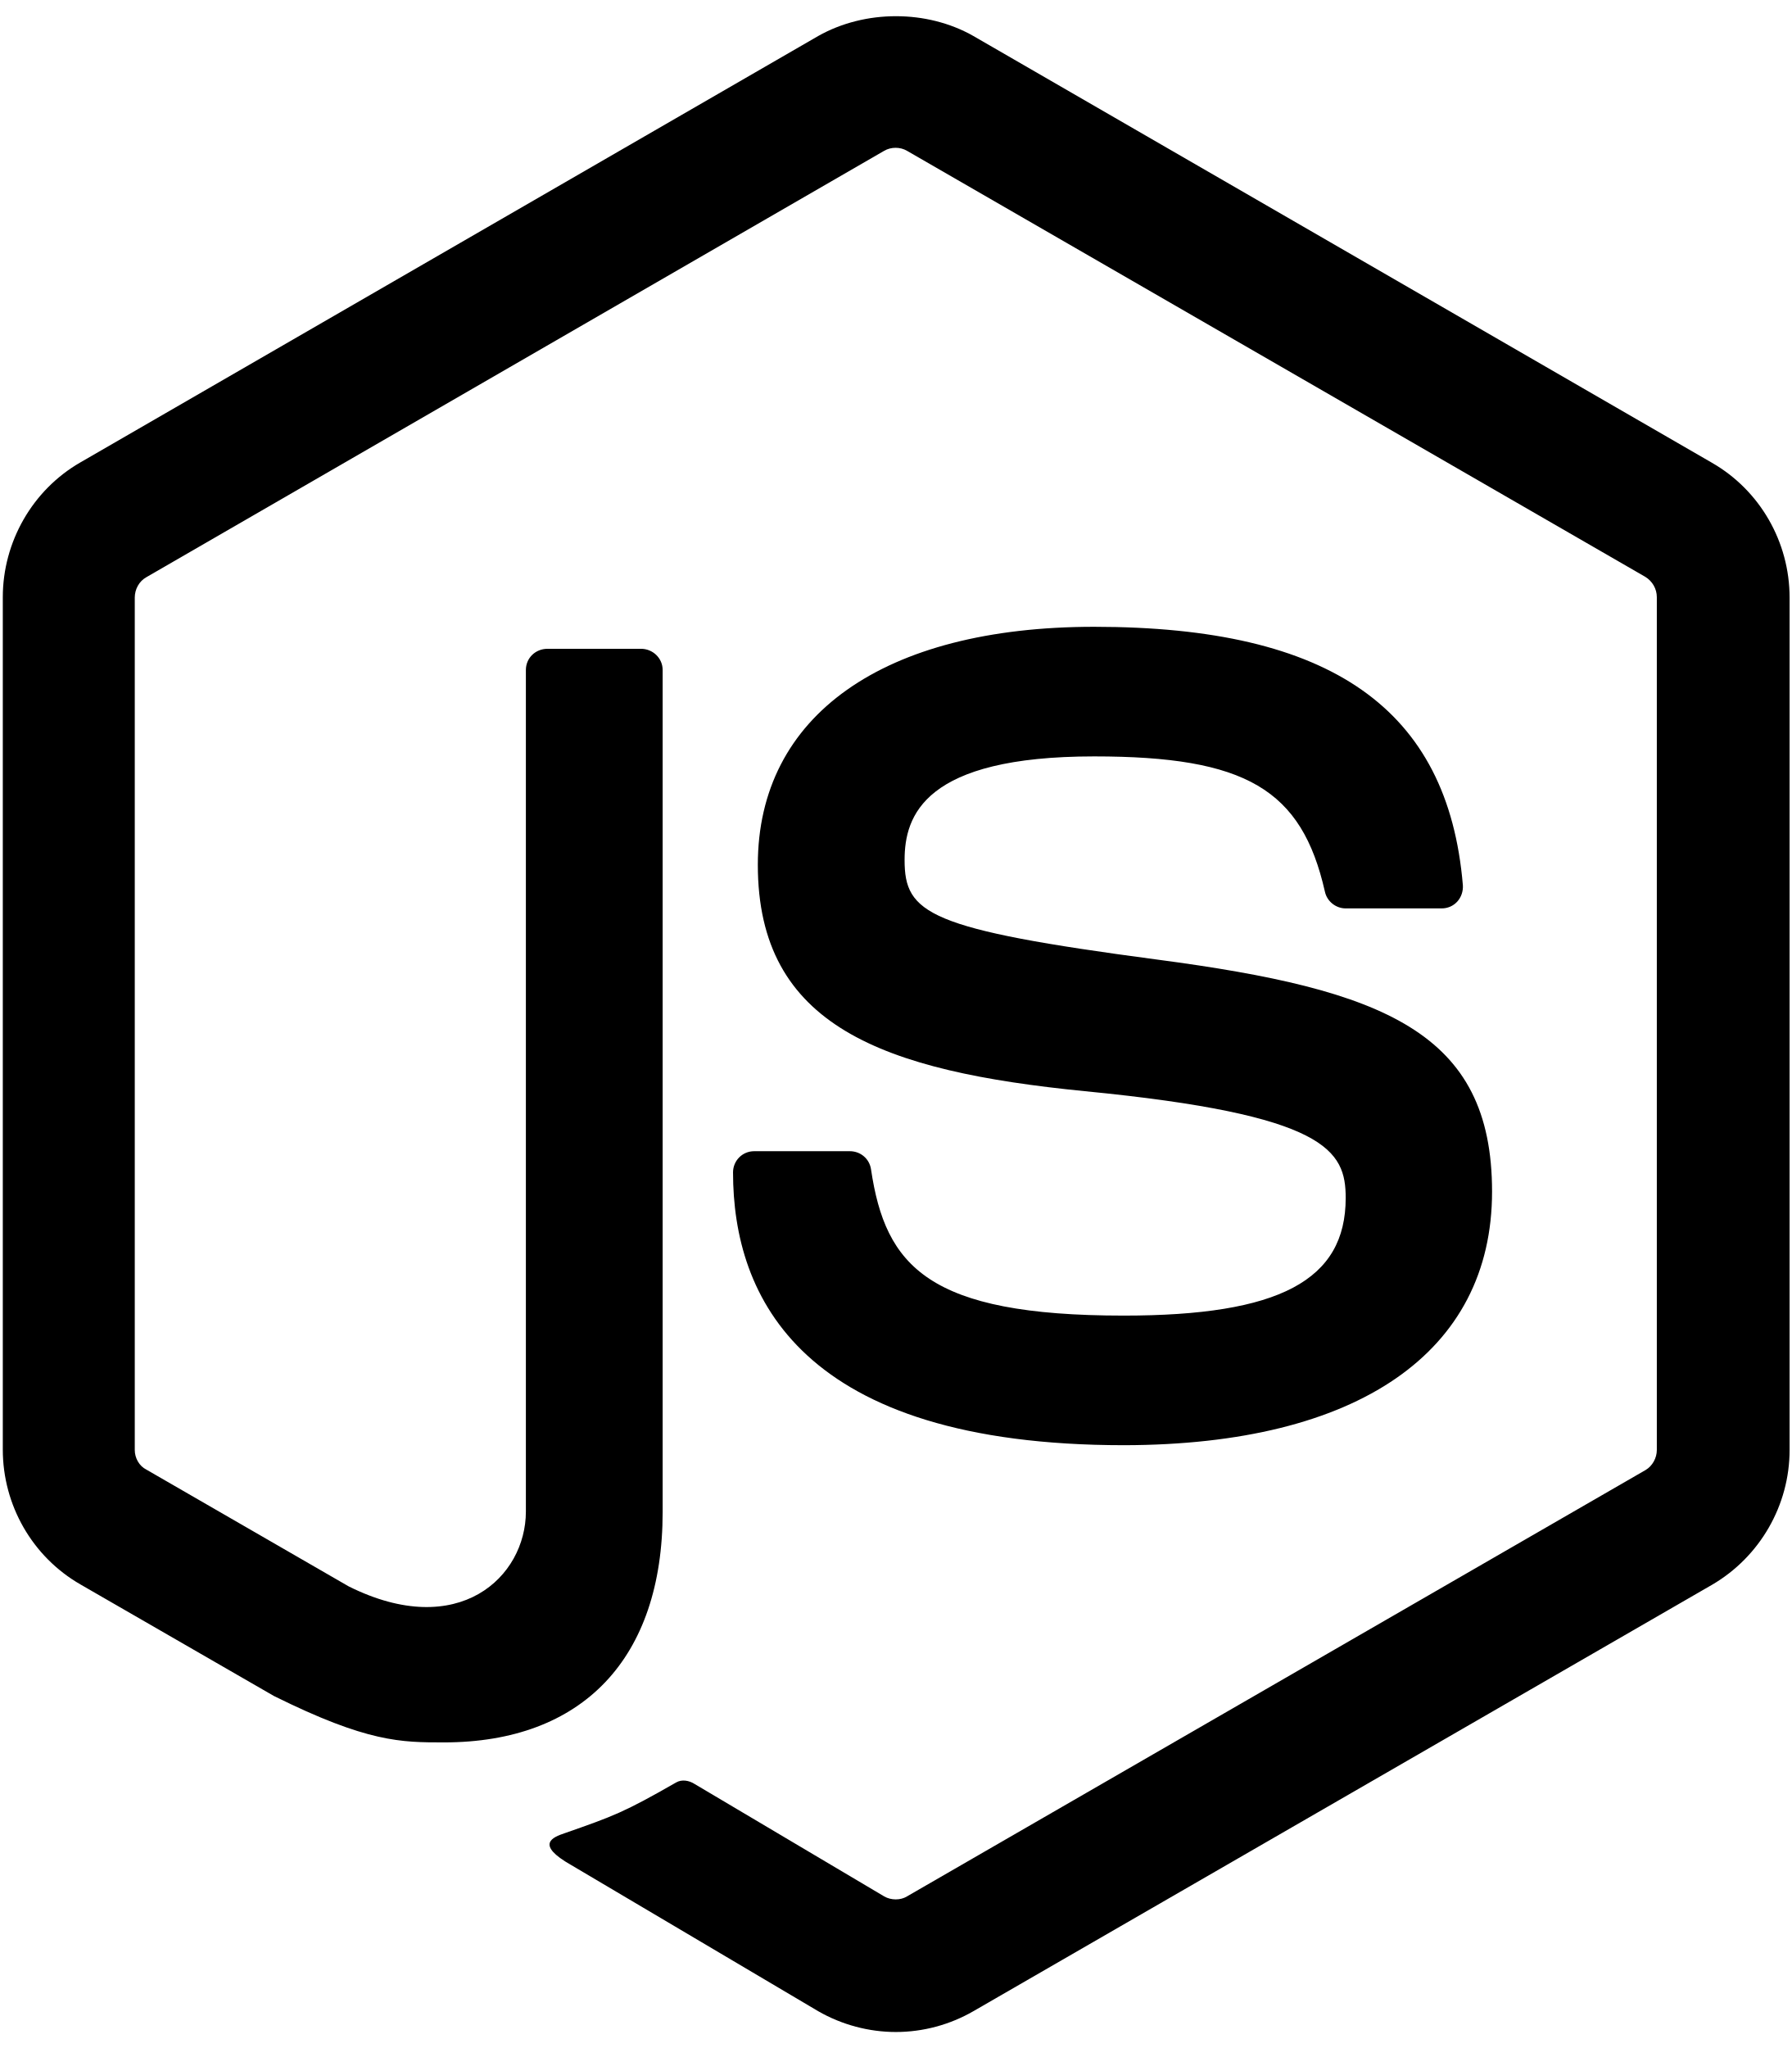
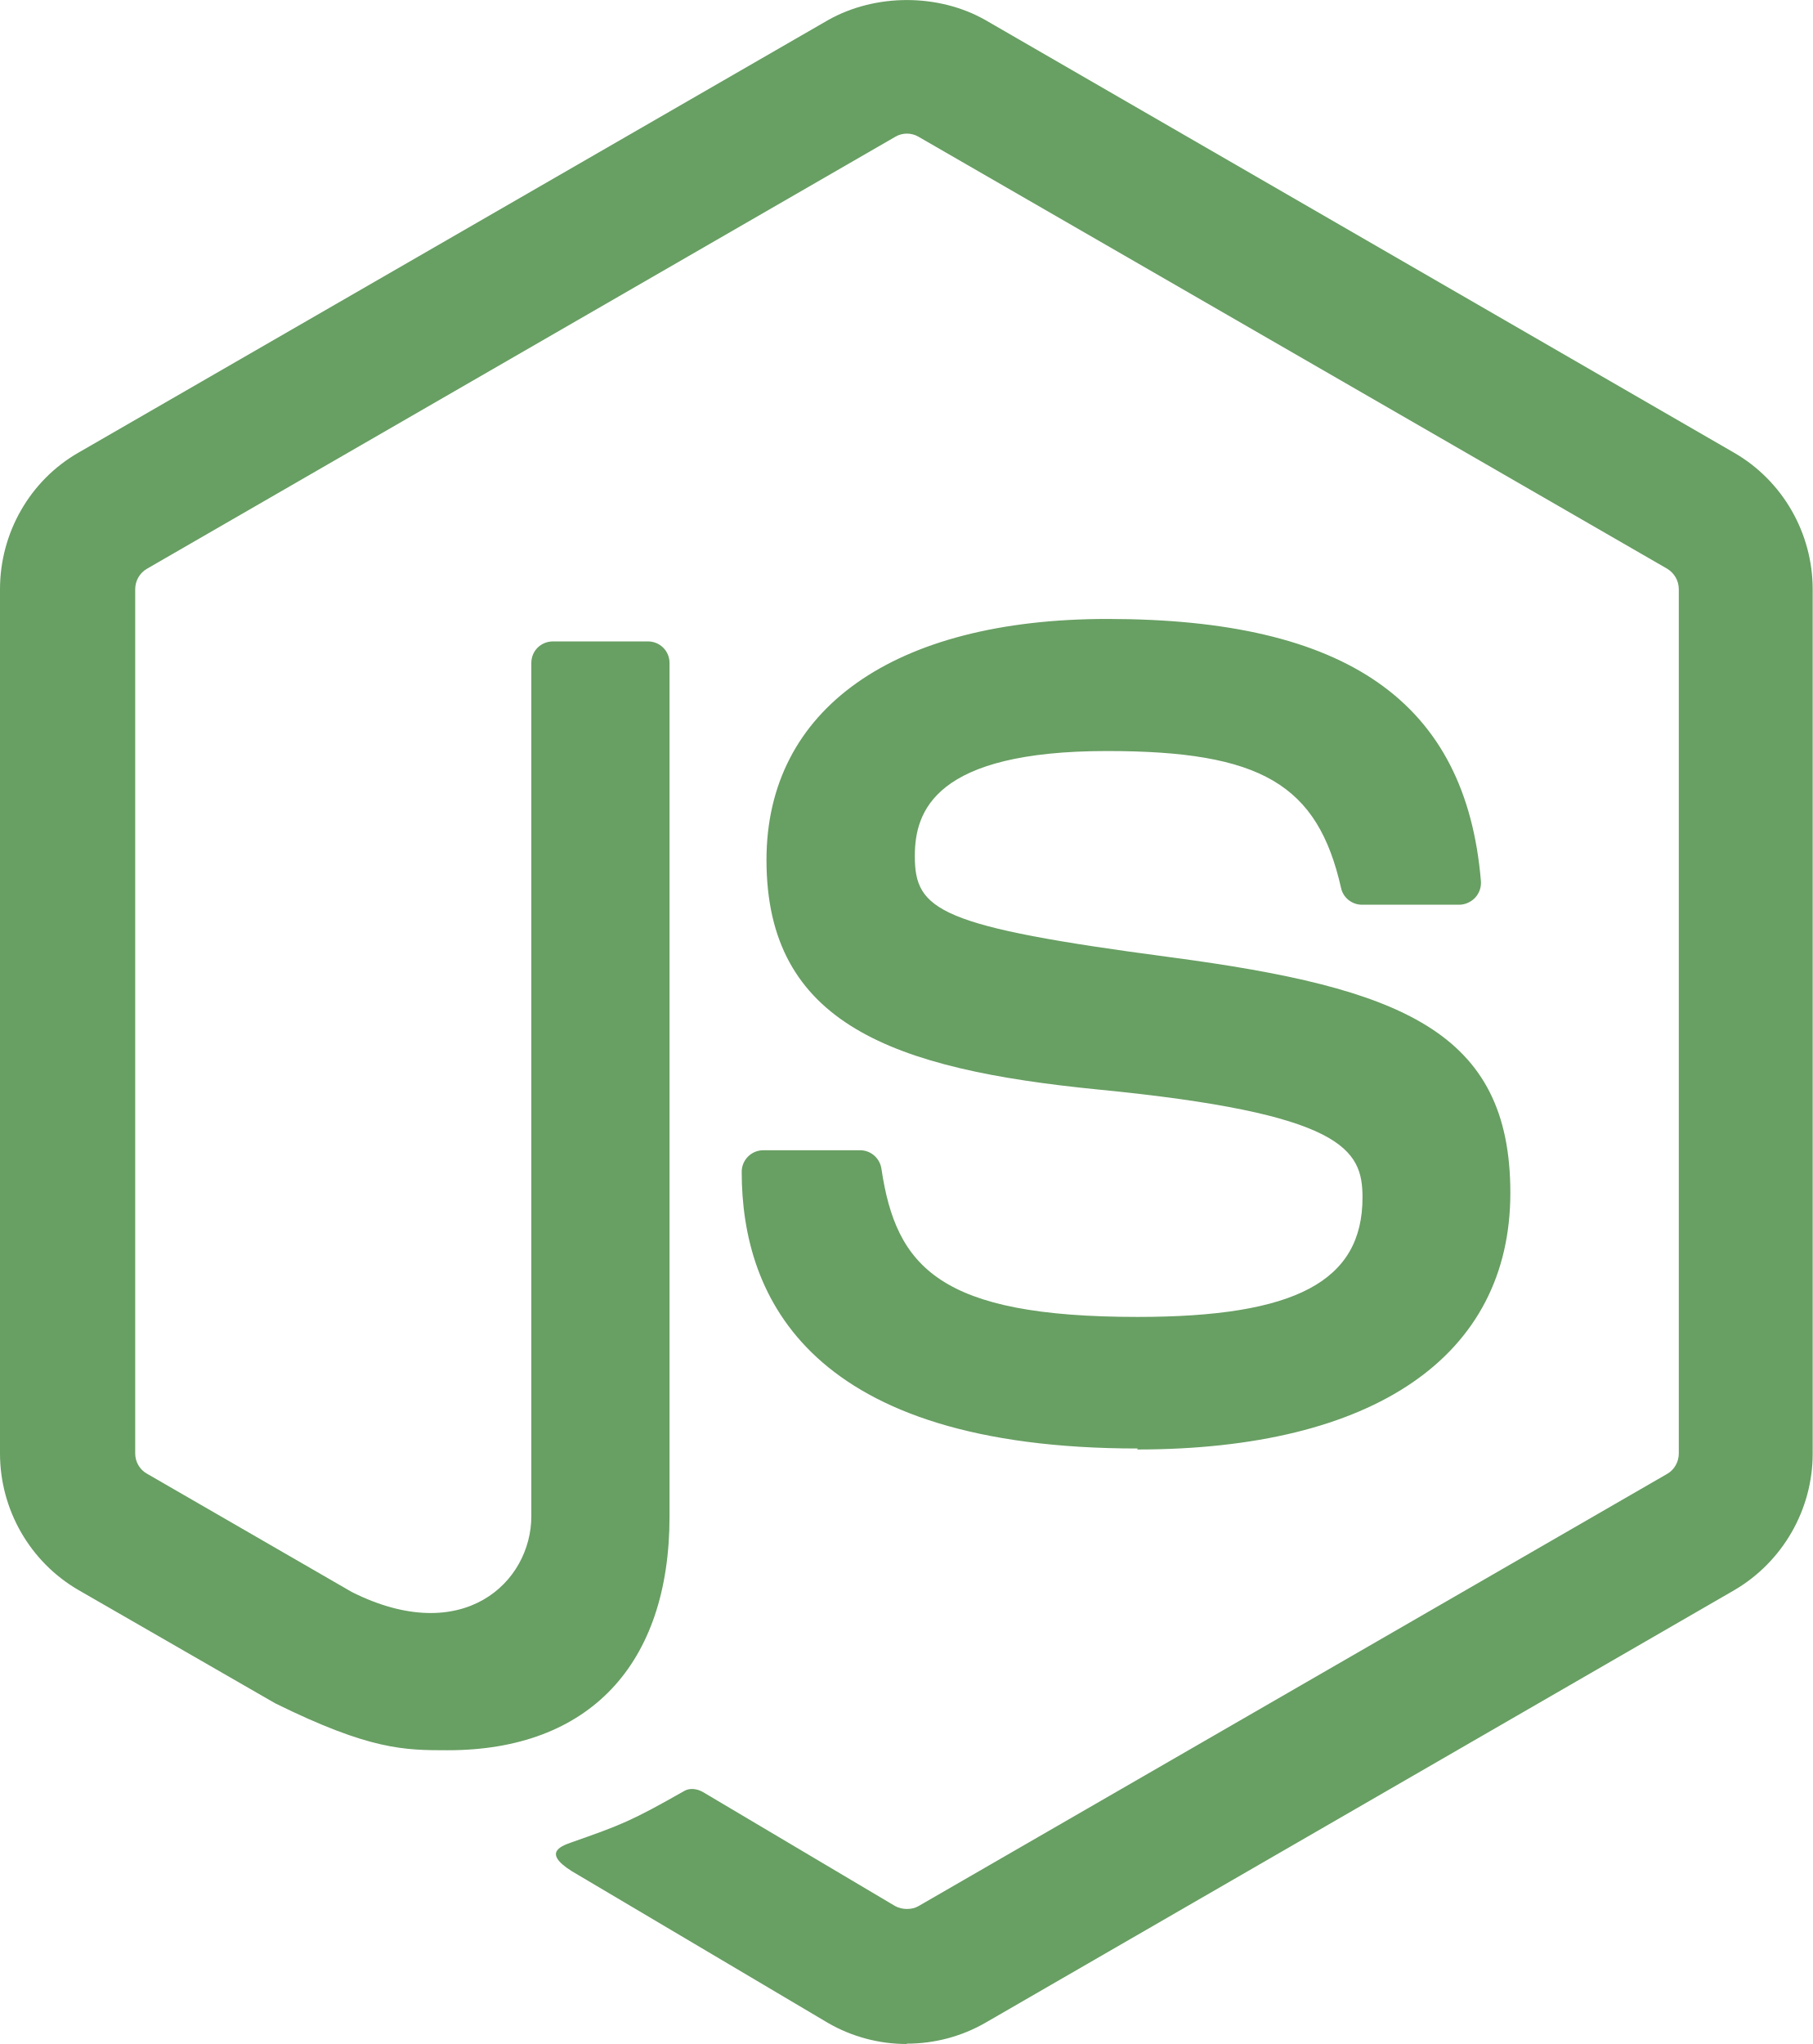
- <svg xmlns="http://www.w3.org/2000/svg" viewBox="0 0 448 512">
-   <path d="M224 508c-6.7 0-13.5-1.8-19.4-5.2l-61.7-36.5c-9.2-5.2-4.7-7-1.7-8 12.3-4.3 14.8-5.2 27.9-12.7 1.4-.8 3.2-.5 4.6 .4l47.4 28.1c1.7 1 4.1 1 5.7 0l184.7-106.6c1.7-1 2.8-3 2.8-5V149.3c0-2.1-1.1-4-2.9-5.1L226.8 37.7c-1.7-1-4-1-5.7 0L36.6 144.3c-1.8 1-2.9 3-2.9 5.1v213.1c0 2 1.1 4 2.9 4.9l50.6 29.2c27.5 13.7 44.3-2.4 44.3-18.7V167.5c0-3 2.4-5.3 5.4-5.3h23.4c2.9 0 5.4 2.3 5.4 5.3V378c0 36.6-20 57.6-54.7 57.6-10.7 0-19.1 0-42.5-11.6l-48.4-27.9C8.1 389.2 .7 376.3 .7 362.4V149.3c0-13.8 7.4-26.8 19.4-33.7L204.6 9c11.7-6.6 27.2-6.6 38.8 0l184.7 106.7c12 6.9 19.4 19.8 19.4 33.7v213.1c0 13.8-7.4 26.7-19.4 33.7L243.4 502.8c-5.9 3.4-12.6 5.2-19.4 5.2zm149.1-210.1c0-39.9-27-50.5-83.7-58-57.4-7.6-63.2-11.5-63.2-24.9 0-11.1 4.9-25.9 47.4-25.9 37.9 0 51.9 8.2 57.7 33.8 .5 2.4 2.7 4.2 5.2 4.2h24c1.5 0 2.9-.6 3.9-1.7s1.5-2.6 1.4-4.1c-3.7-44.1-33-64.6-92.2-64.6-52.7 0-84.1 22.2-84.1 59.5 0 40.4 31.3 51.6 81.8 56.6 60.5 5.9 65.2 14.8 65.2 26.7 0 20.6-16.6 29.4-55.5 29.4-48.9 0-59.6-12.3-63.2-36.6-.4-2.6-2.6-4.5-5.3-4.5h-23.9c-3 0-5.3 2.4-5.3 5.3 0 31.1 16.9 68.2 97.8 68.2 58.4-.1 92-23.2 92-63.4z" />
+ <svg xmlns="http://www.w3.org/2000/svg" version="1.1" id="Layer_1" x="0px" y="0px" viewBox="0 0 109 122.88" style="enable-background:new 0 0 109 122.88" xml:space="preserve">
+   <style type="text/css">.st0{fill-rule:evenodd;clip-rule:evenodd;fill:#689F63;}</style>
+   <g>
+     <path class="st0" d="M68.43,87.08c-19.7,0-23.83-9.04-23.83-16.63c0-0.72,0.58-1.3,1.3-1.3h5.82c0.64,0,1.18,0.47,1.28,1.1 c0.88,5.93,3.49,8.92,15.41,8.92c9.49,0,13.52-2.14,13.52-7.18c0-2.9-1.15-5.05-15.89-6.49c-12.33-1.22-19.95-3.93-19.95-13.8 c0-9.08,7.66-14.49,20.5-14.49c14.42,0,21.56,5,22.46,15.76c0.03,0.37-0.1,0.73-0.35,1c-0.25,0.26-0.6,0.42-0.96,0.42H81.9 c-0.61,0-1.14-0.43-1.26-1.01c-1.41-6.23-4.81-8.23-14.07-8.23c-10.36,0-11.56,3.61-11.56,6.31c0,3.28,1.42,4.24,15.4,6.09 c13.84,1.84,20.41,4.43,20.41,14.16c0,9.81-8.18,15.43-22.45,15.43L68.43,87.08L68.43,87.08z M54.52,122.88 c-1.65,0-3.28-0.43-4.72-1.26l-15.03-8.9c-2.25-1.26-1.15-1.7-0.41-1.96c2.99-1.05,3.6-1.28,6.8-3.1c0.34-0.19,0.78-0.12,1.12,0.08 l11.55,6.85c0.42,0.23,1.01,0.23,1.4,0l45.03-25.99c0.42-0.24,0.69-0.72,0.69-1.22V35.43c0-0.52-0.27-0.98-0.7-1.24L55.23,8.22 c-0.42-0.25-0.97-0.25-1.39,0l-45,25.97c-0.44,0.25-0.71,0.73-0.71,1.23v51.96c0,0.5,0.27,0.97,0.7,1.21l12.33,7.12 c6.69,3.35,10.79-0.6,10.79-4.56V39.86c0-0.73,0.57-1.3,1.31-1.3l5.7,0c0.71,0,1.3,0.56,1.3,1.3v51.31 c0,8.93-4.87,14.05-13.33,14.05c-2.6,0-4.66,0-10.38-2.82L4.72,95.59C1.8,93.9,0,90.75,0,87.38V35.42c0-3.38,1.8-6.54,4.72-8.21 l45.07-26c2.85-1.61,6.64-1.61,9.47,0l45.02,26.01c2.91,1.68,4.72,4.82,4.72,8.21v51.96c0,3.37-1.81,6.51-4.72,8.21l-45.02,26 c-1.44,0.83-3.08,1.26-4.74,1.26L54.52,122.88L54.52,122.88z M54.52,122.88L54.52,122.88L54.52,122.88L54.52,122.88z" />
+   </g>
</svg>
